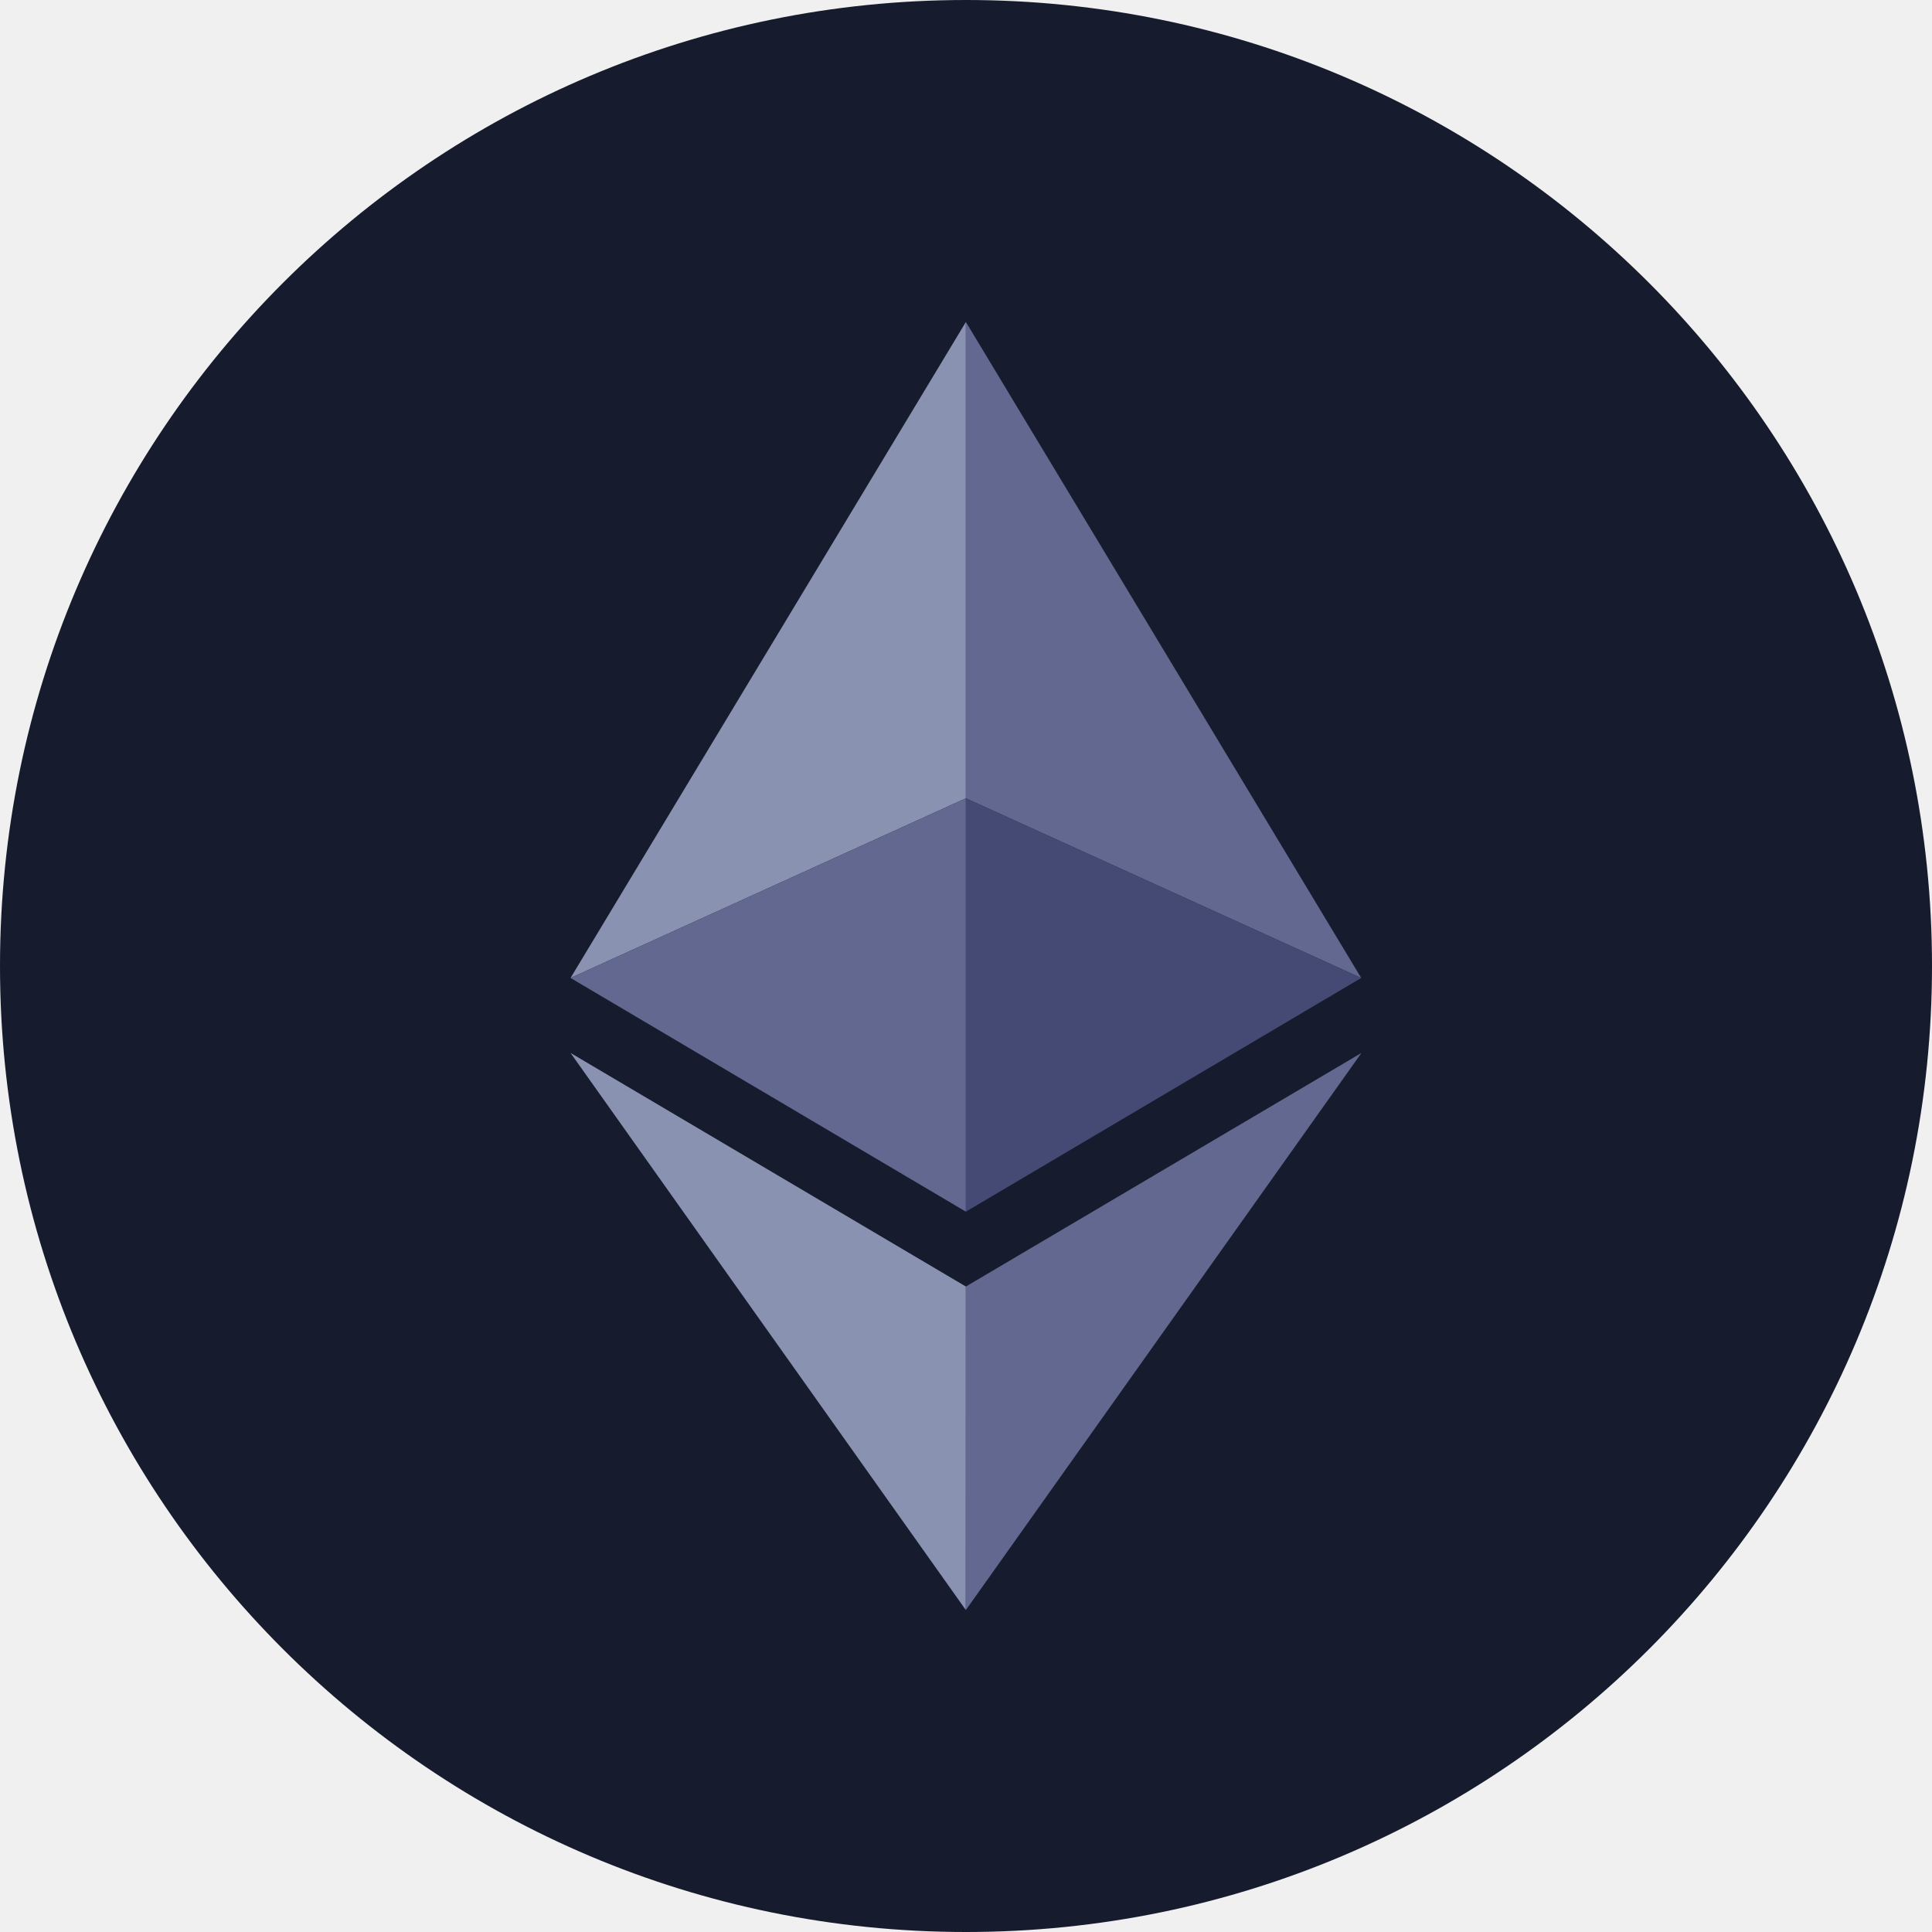
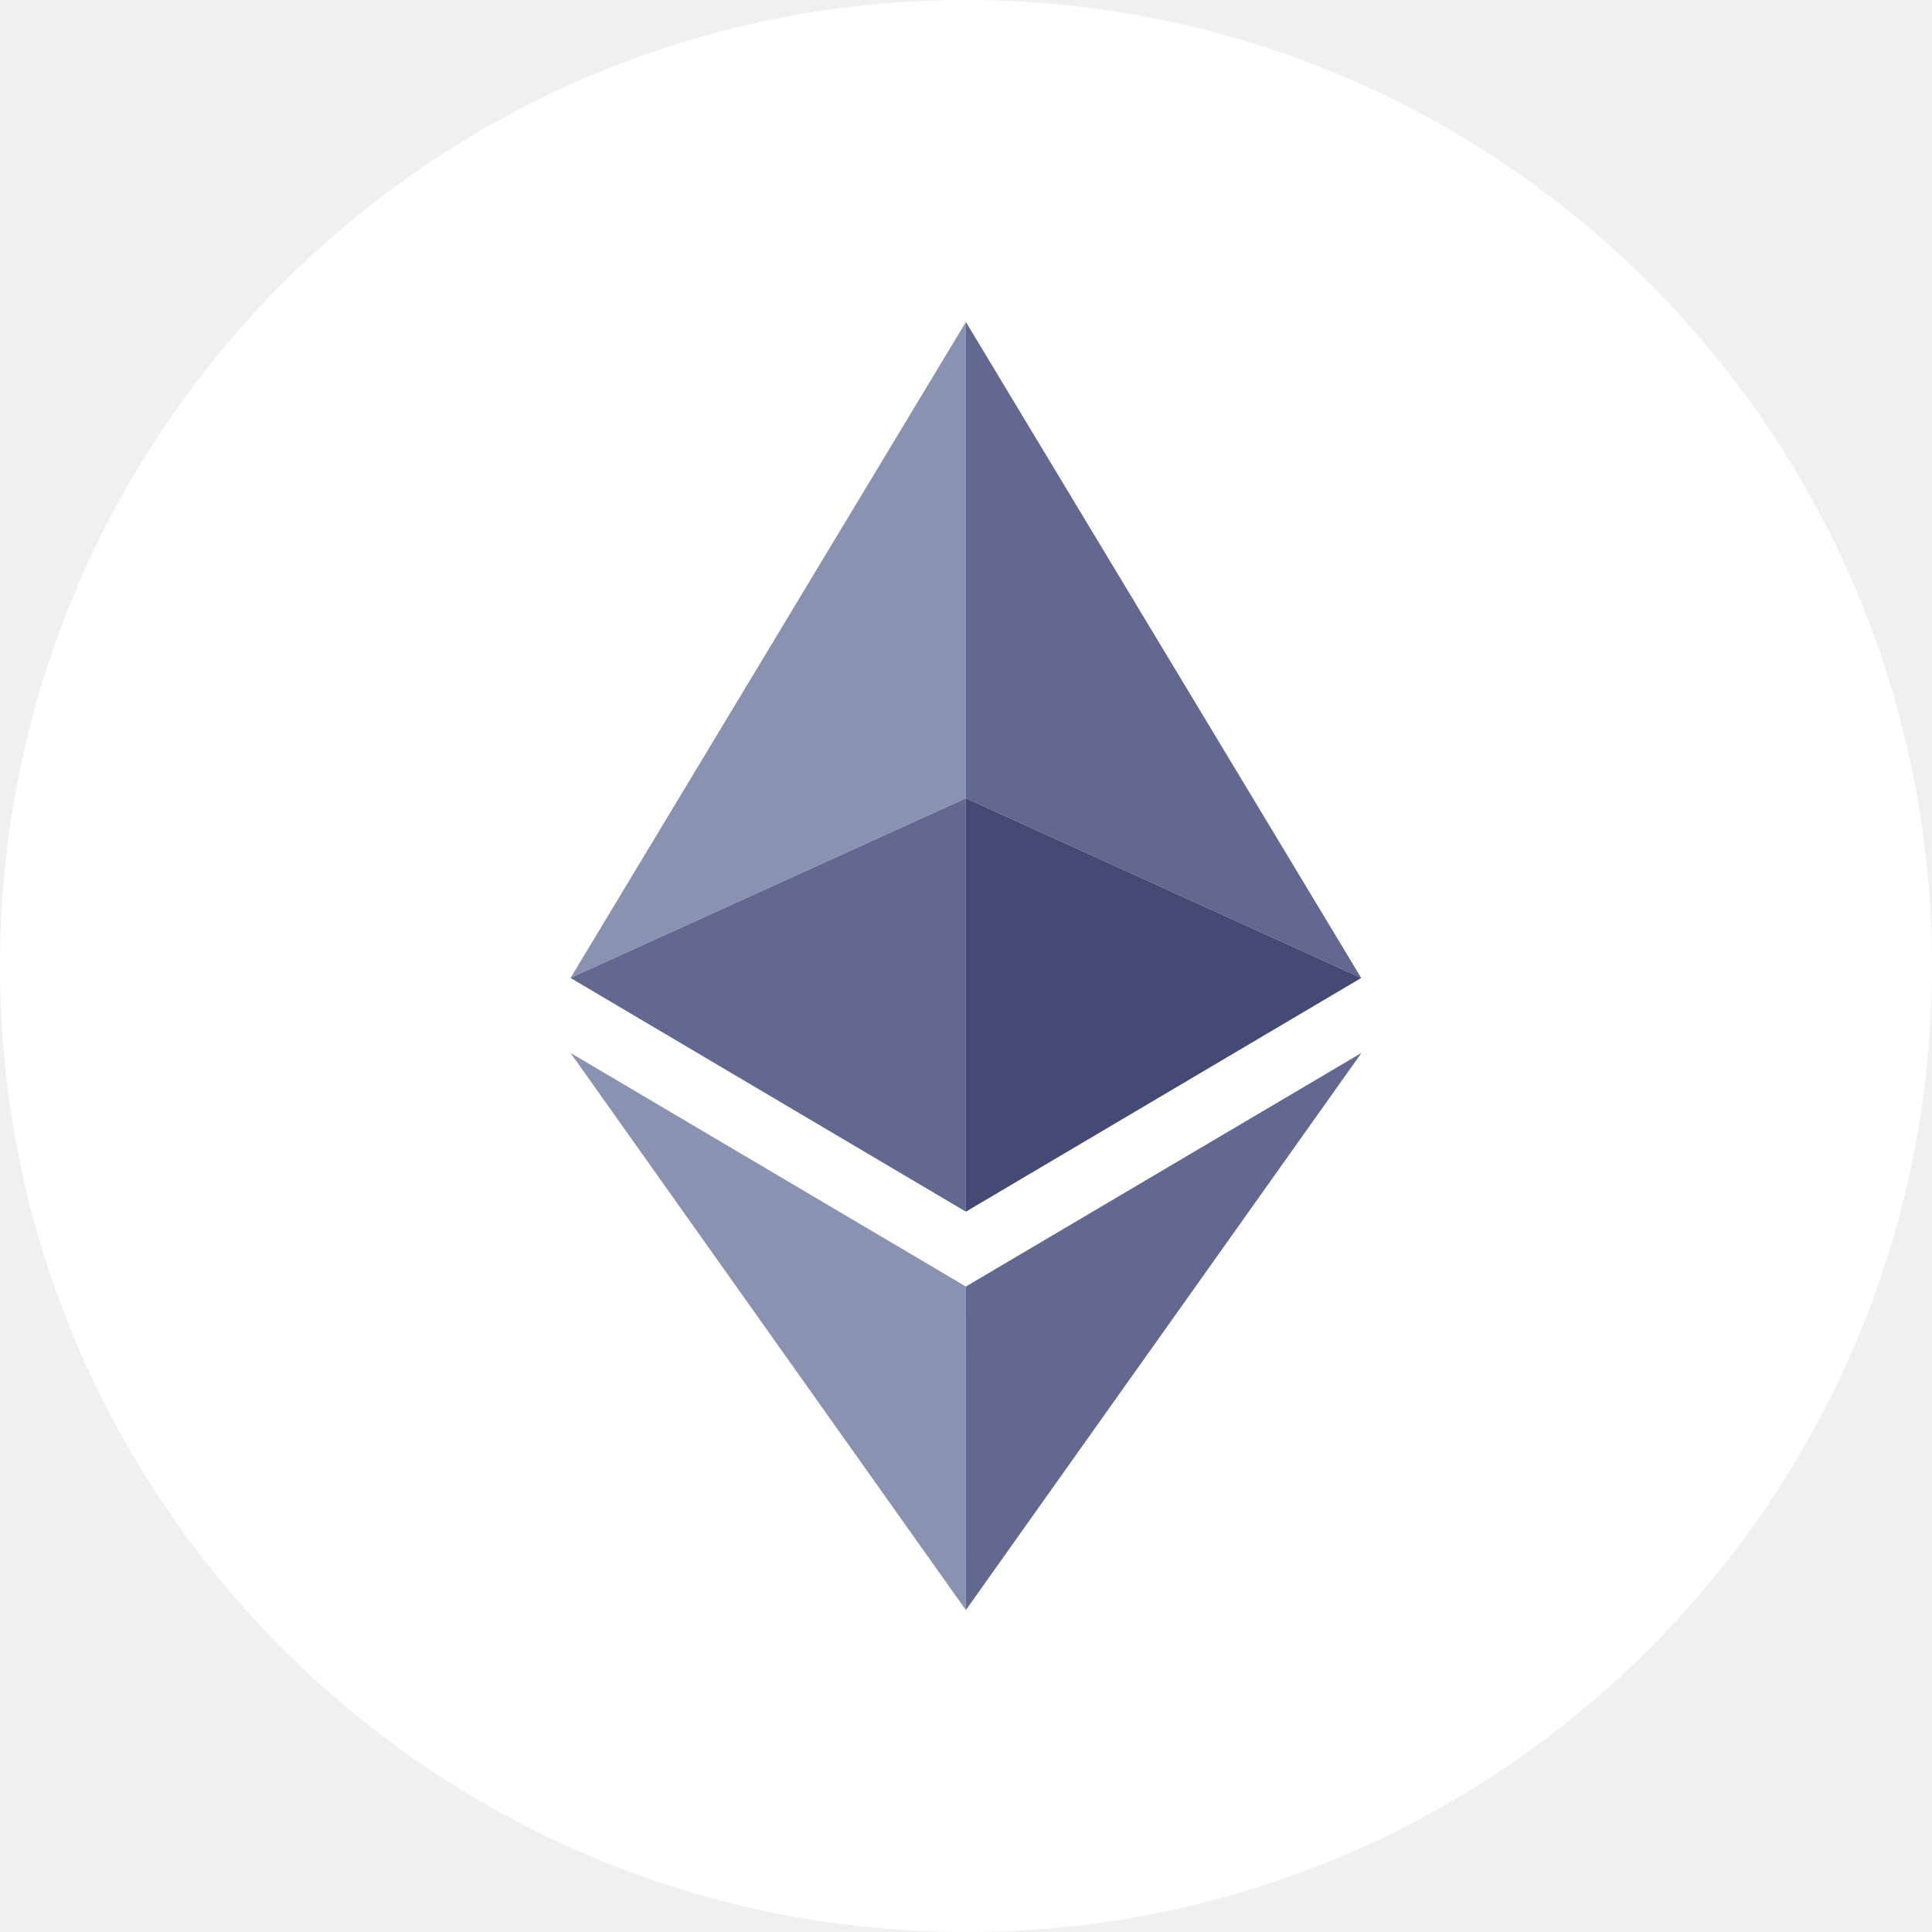
<svg xmlns="http://www.w3.org/2000/svg" viewBox="0 0 32 32">
-   <path fill="#161c2e" fill-rule="evenodd" d="M32 16c0-8.837-7.163-16-16-16S0 7.163 0 16s7.163 16 16 16 16-7.163 16-16Z" />
+   <path fill="white" fill-rule="evenodd" d="M32 16c0-8.837-7.163-16-16-16S0 7.163 0 16s7.163 16 16 16 16-7.163 16-16Z" />
  <path fill="#8a92b2" d="M15.998 13.222V5.333L9.45 16.198Z" />
  <path fill="#62688f" d="M15.998 20.069v-6.847L9.45 16.198Zm0-6.847 6.548 2.976-6.548-10.865Z" />
  <path fill="#454a75" d="M15.998 13.222v6.847l6.548-3.871Z" />
  <path fill="#8a92b2" d="M15.998 21.309 9.45 17.44l6.547 9.227Z" />
  <path fill="#62688f" d="m22.55 17.44-6.552 3.869v5.358Z" />
</svg>
